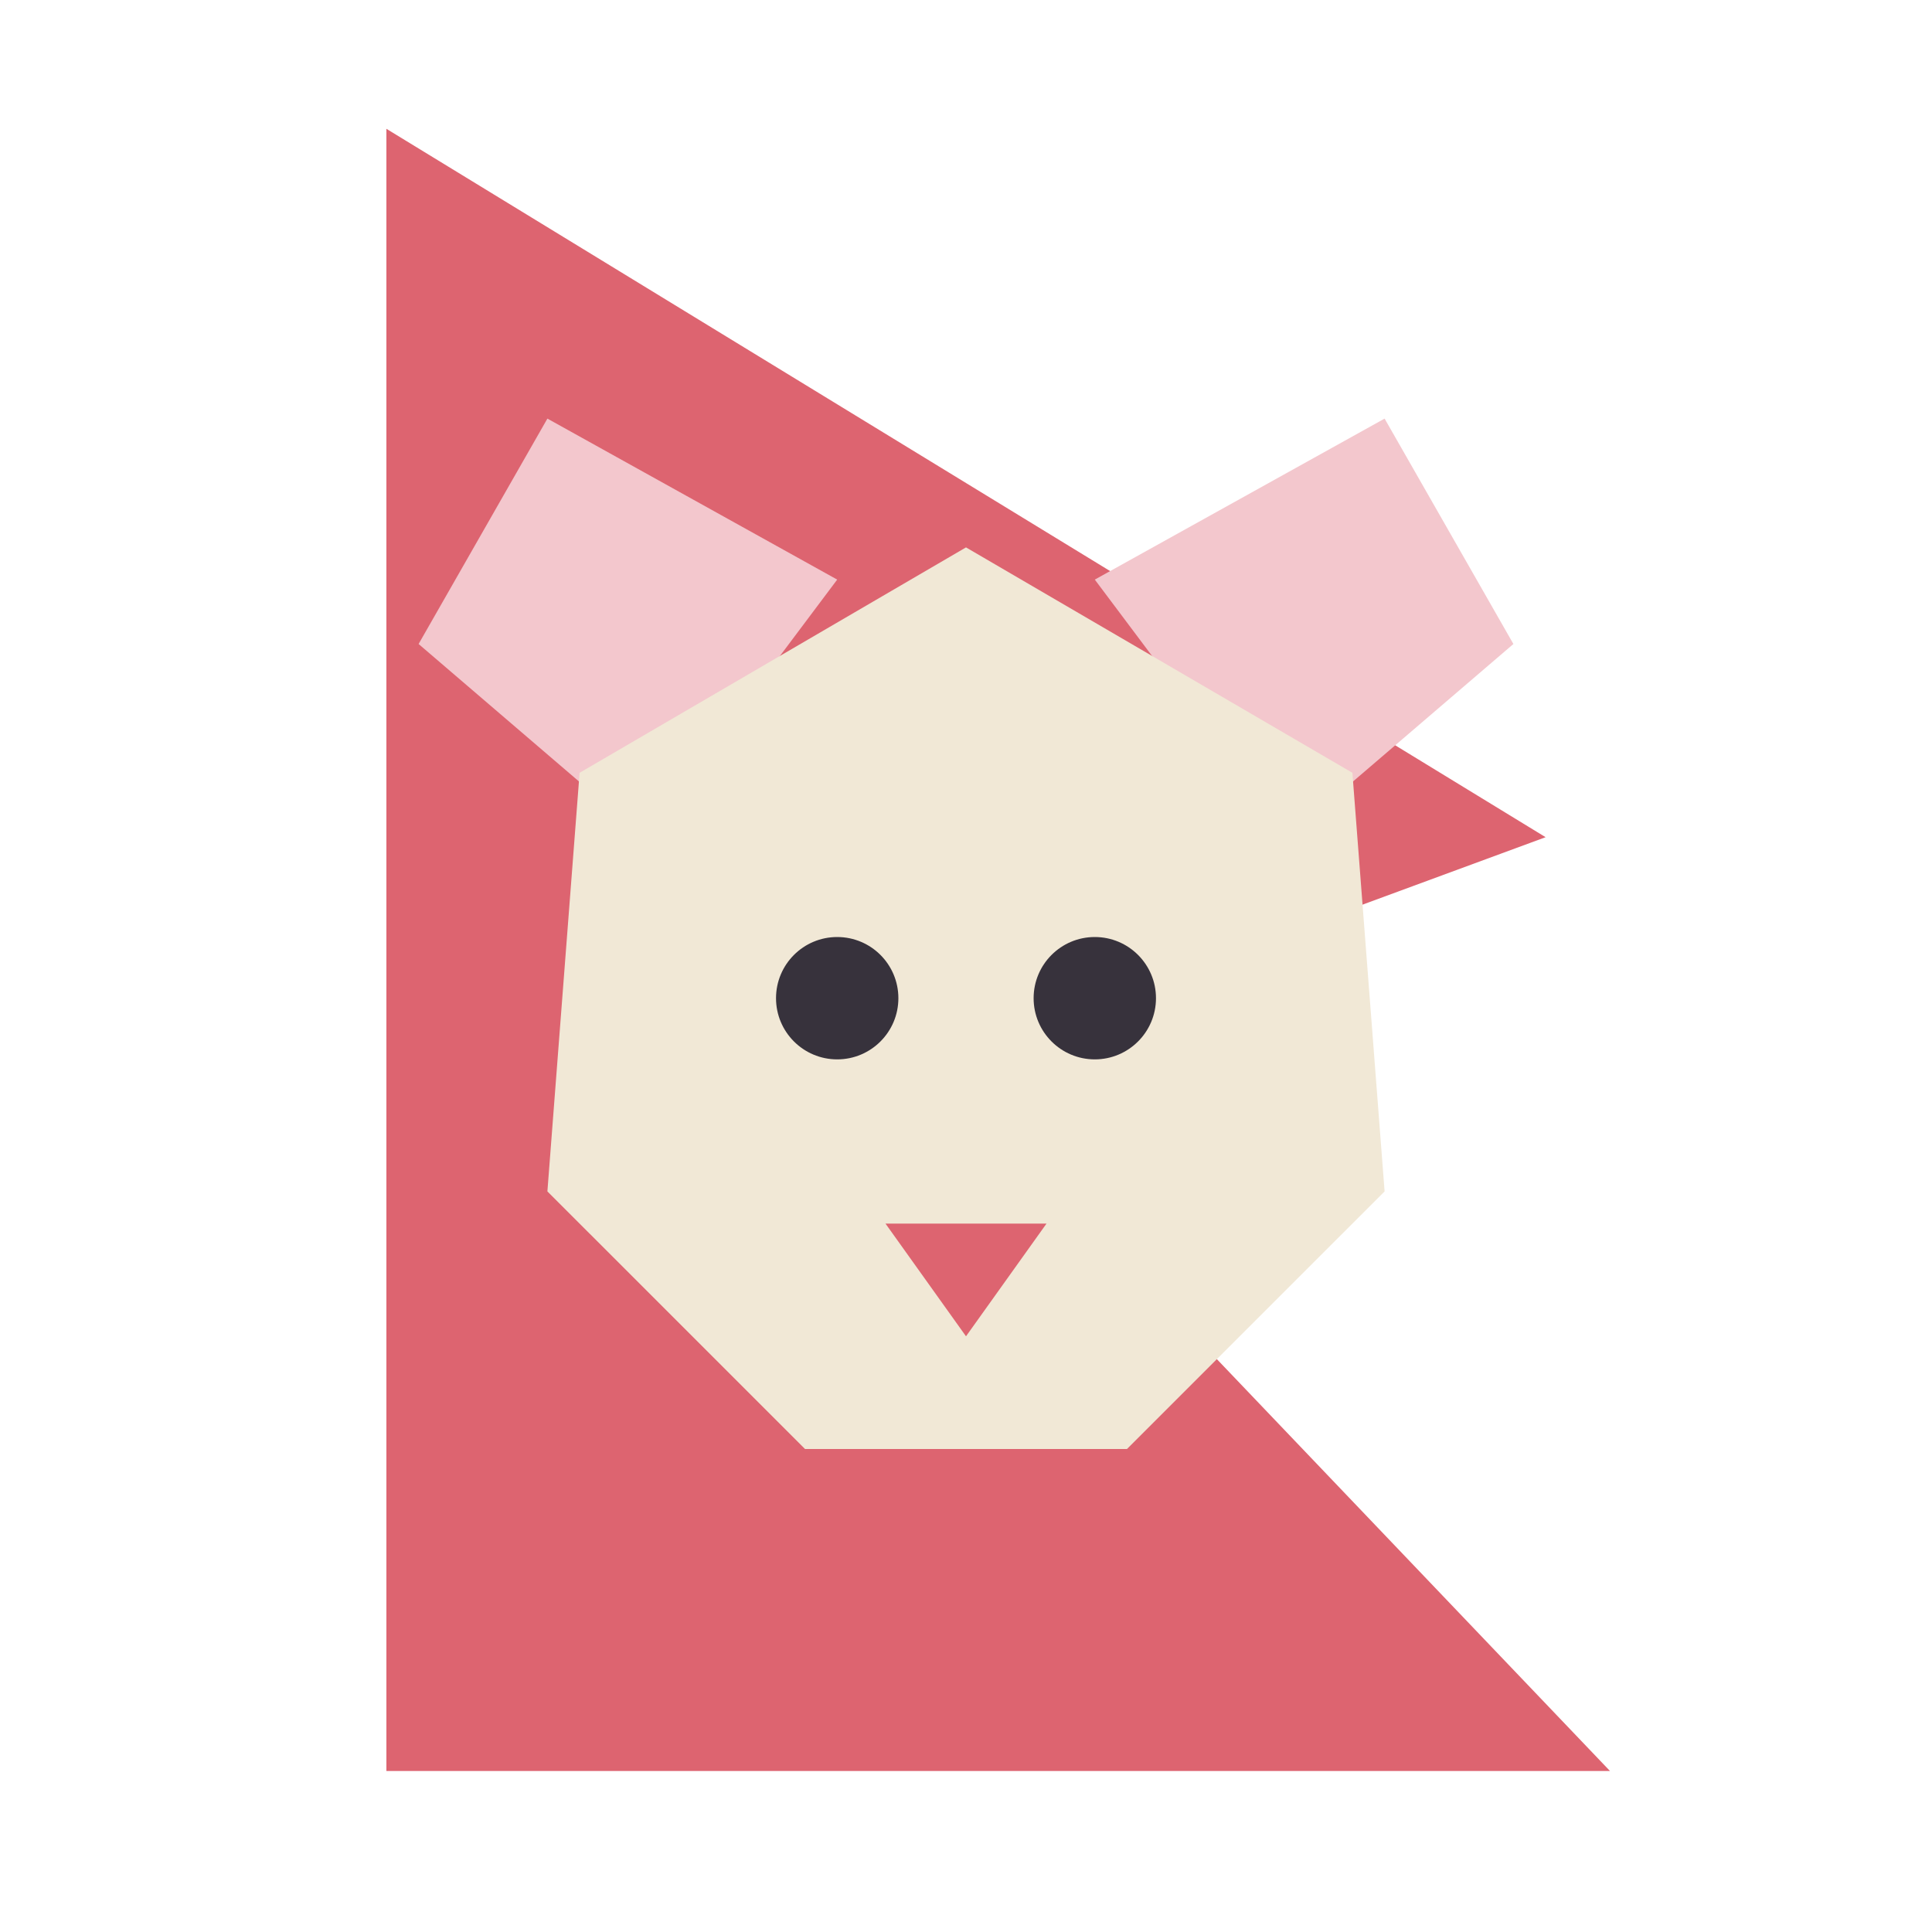
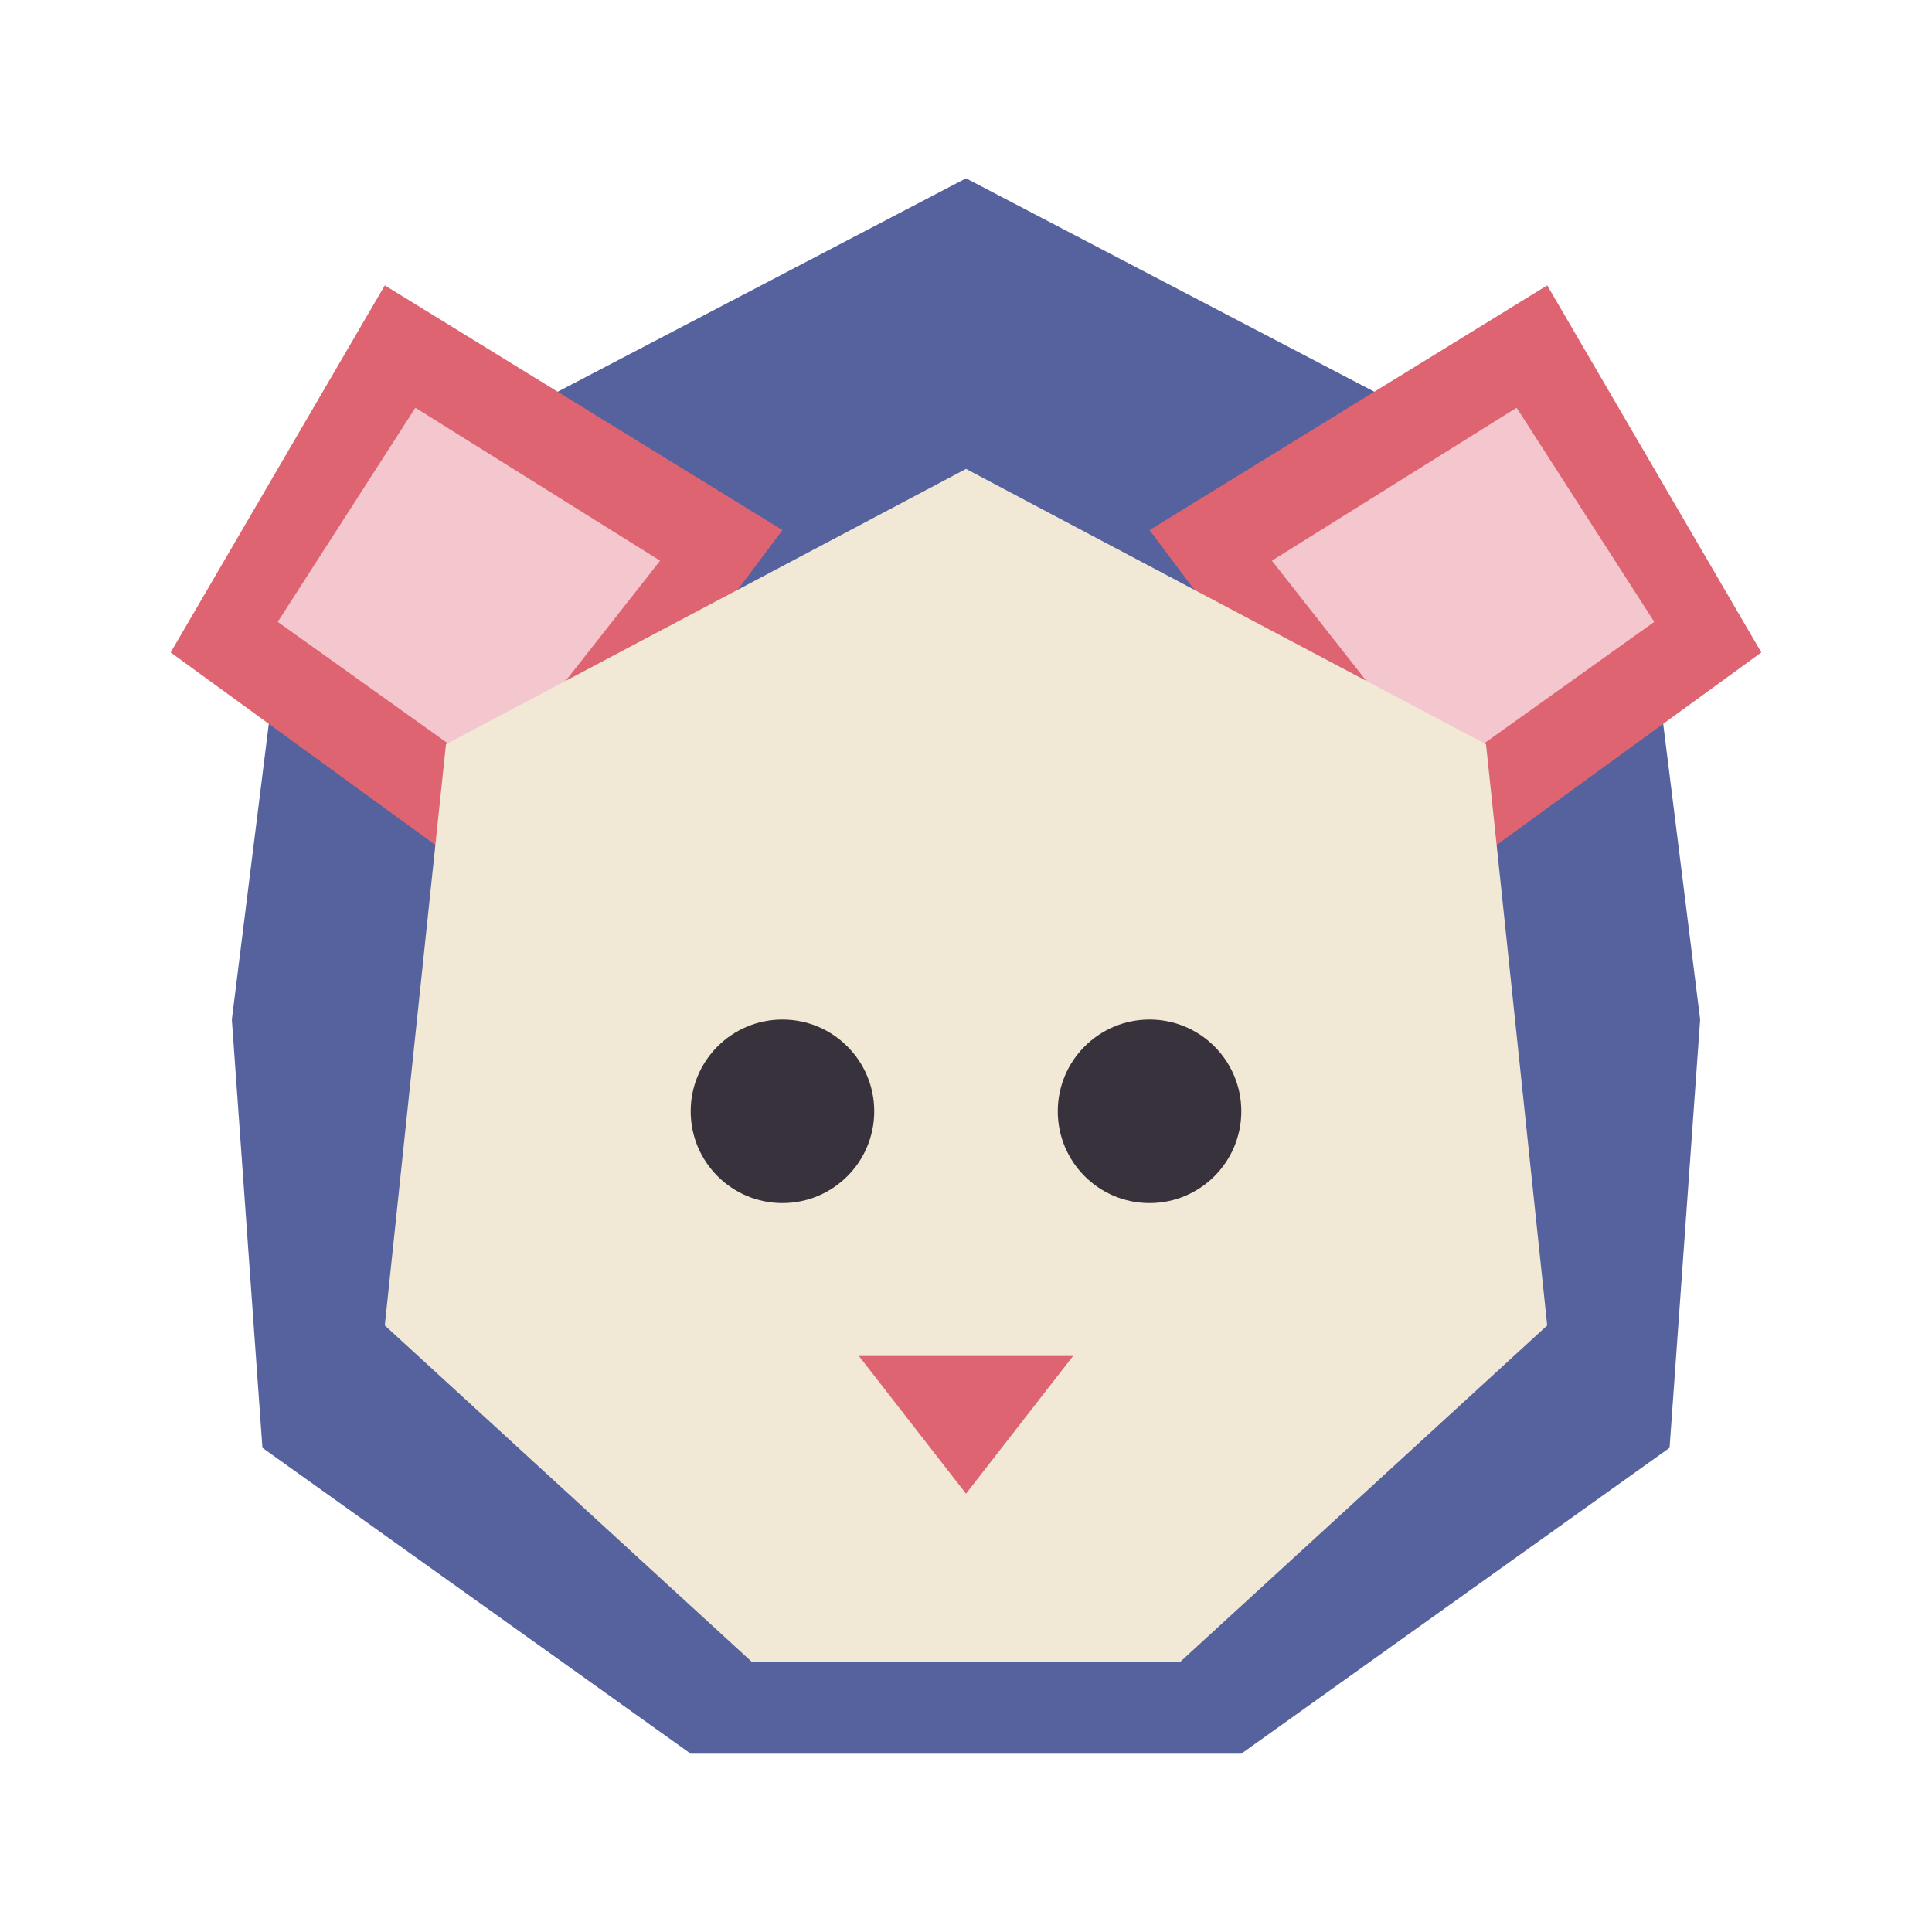
<svg xmlns="http://www.w3.org/2000/svg" viewBox="0 0 120 120">
  <style>
- 		.pennant { fill: #dd6470; }
- 		.ear { fill: #f3c7cd; }
- 		.head { fill: #f1e8d6; }
- 		.eye { fill: #37323c; }
- 		.nose { fill: #dd6470; }
+ 		.indigo { fill: #56629e; }
+ 		.crimson { fill: #dd6470; }
+ 		.petal { fill: #f3c7cd; }
+ 		.cream { fill: #f1e8d6; }
+ 		.ink { fill: #37323c; }
		@media (prefers-color-scheme: dark) {
- 			.pennant { fill: #7384c4; }
- 			.ear { fill: #f0bfc7; }
- 			.head { fill: #e6dac4; }
- 			.eye { fill: #2e2935; }
- 			.nose { fill: #e0697a; }
+ 			.indigo { fill: #7384c4; }
+ 			.crimson { fill: #e0697a; }
+ 			.petal { fill: #f0bfc7; }
+ 			.cream { fill: #e6dac4; }
+ 			.ink { fill: #2e2935; }
		}
	</style>
-   <path class="pennant" d="M24 8 L96 52 L58 66 L100 110 L24 110 Z" />
-   <path class="ear" d="M34 26 L52 36 L40 52 L26 40 Z" />
-   <path class="ear" d="M86 26 L68 36 L80 52 L94 40 Z" />
-   <path class="head" d="M60 34 L84 48 L86 74 L70 90 L50 90 L34 74 L36 48 Z" />
-   <circle class="eye" cx="52" cy="62" r="3.8" />
-   <circle class="eye" cx="68" cy="62" r="3.8" />
-   <path class="nose" d="M55 76 L65 76 L60 83 Z" />
+   <g transform="translate(60 60) scale(0.95) translate(-100 -62.5)">
+     <path class="indigo" d="M100 11 L144 34 L148 66 L146 94 L118 114 L82 114 L54 94 L52 66 L56 34 Z" />
+     <path class="crimson" d="M62 18 L88 34 L70 58 L48 42 Z" />
+     <path class="crimson" d="M138 18 L112 34 L130 58 L152 42 Z" />
+     <path class="petal" d="M64 26 L80 36 L69 50 L55 40 Z" />
+     <path class="petal" d="M136 26 L120 36 L131 50 L145 40 Z" />
+     <path class="cream" d="M100 30 L134 48 L138 86 L114 108 L86 108 L62 86 L66 48 Z" />
+     <circle class="ink" cx="88" cy="72" r="6" />
+     <circle class="ink" cx="112" cy="72" r="6" />
+     <path class="crimson" d="M93 88 L107 88 L100 97 Z" />
+   </g>
</svg>
